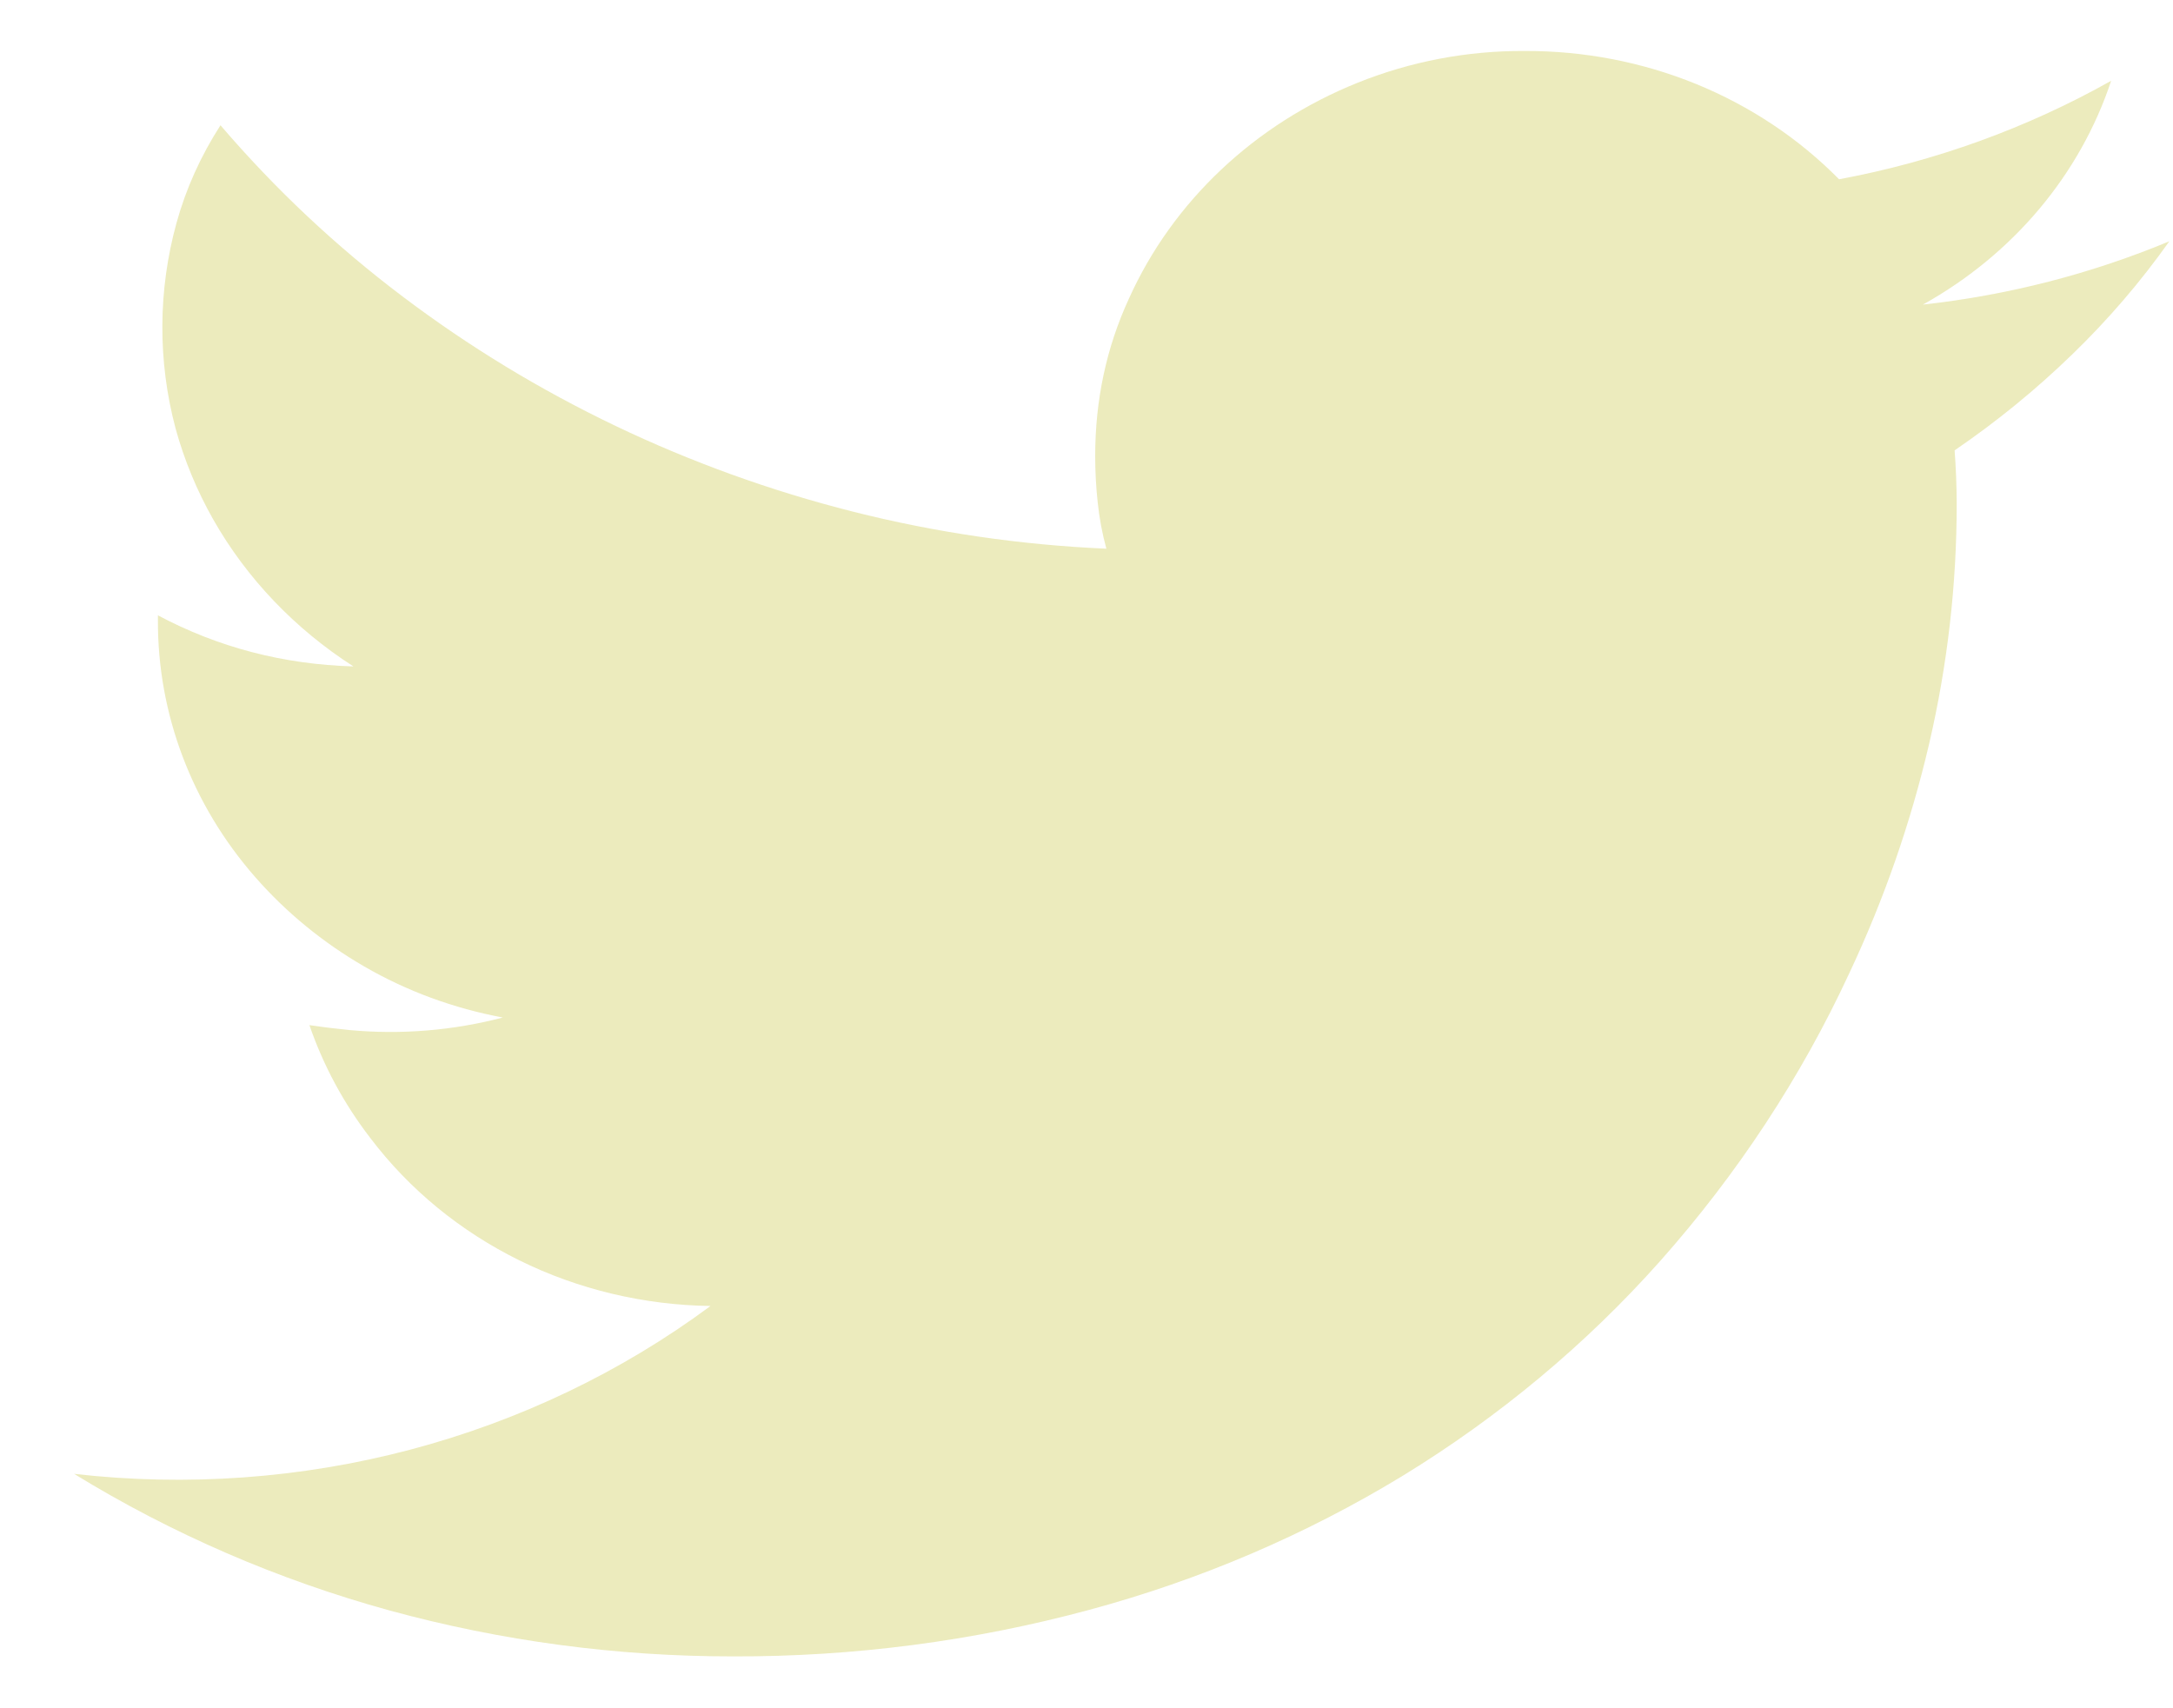
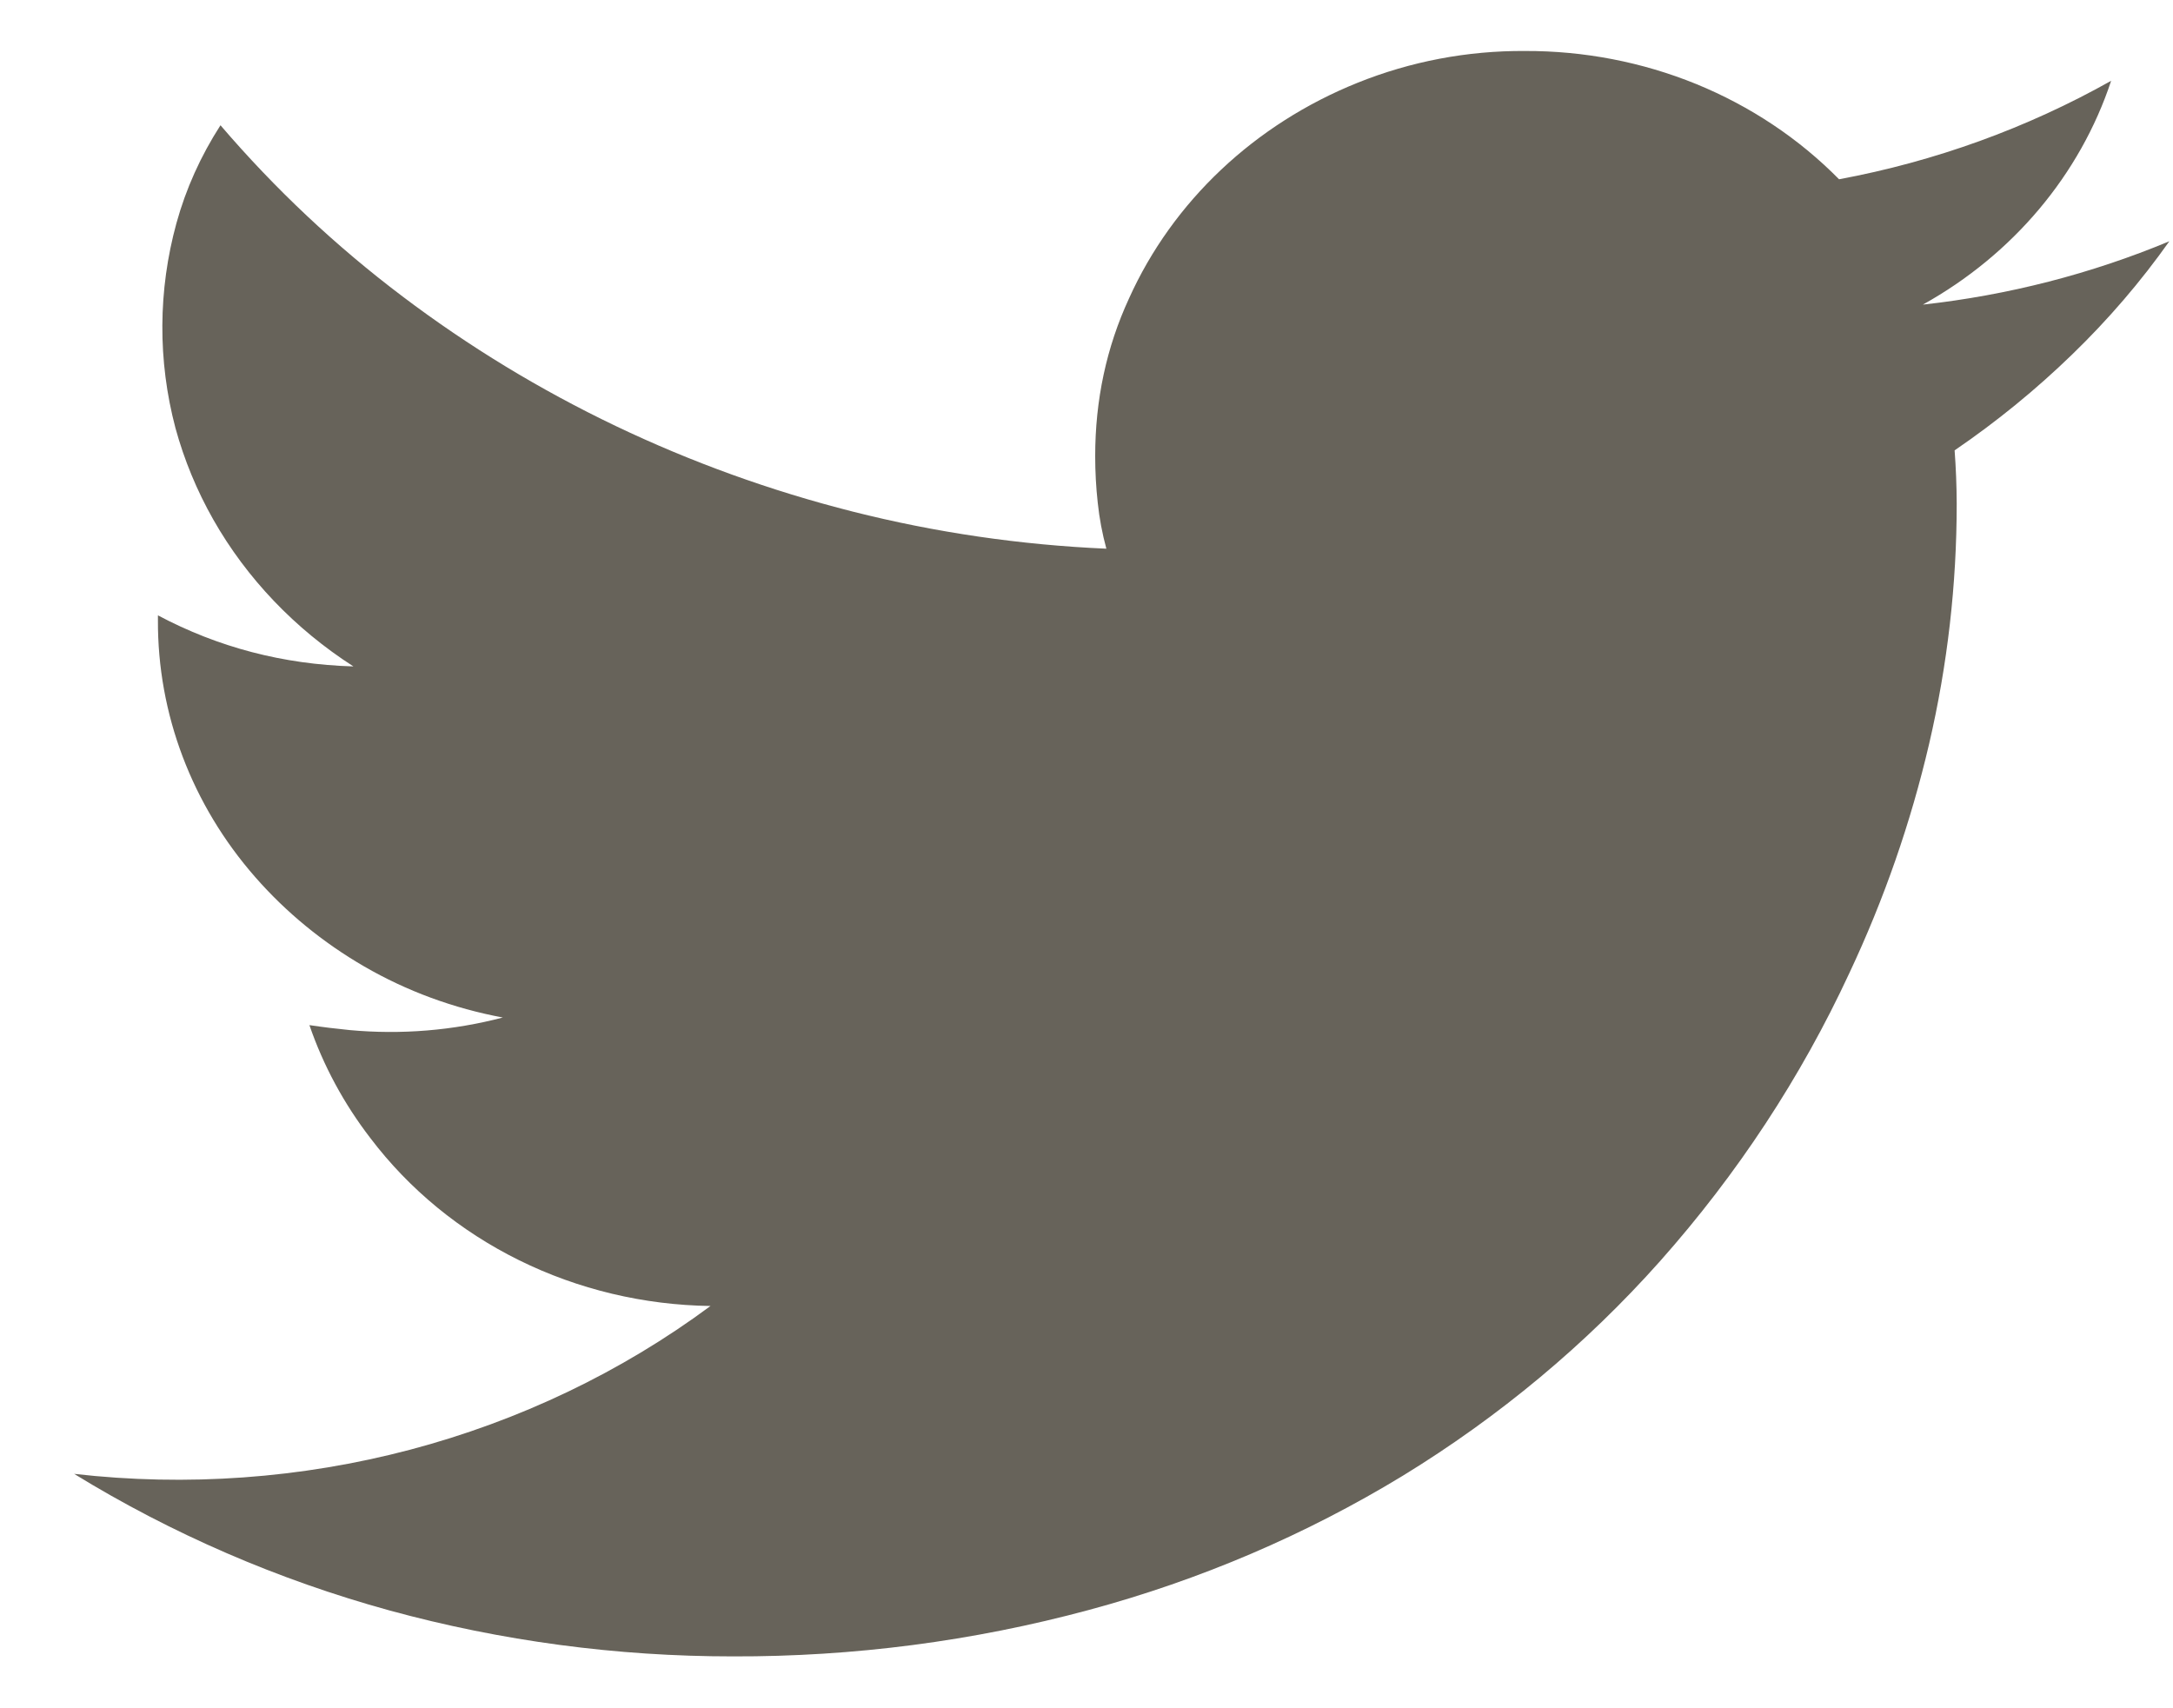
<svg xmlns="http://www.w3.org/2000/svg" width="28" height="22" viewBox="0 0 28 22" fill="none">
-   <path d="M27.955 3.106C27.586 3.628 27.166 4.117 26.701 4.567C26.235 5.019 25.728 5.433 25.186 5.803C25.203 6.031 25.212 6.26 25.213 6.489C25.213 7.532 25.095 8.563 24.858 9.583C24.621 10.6 24.276 11.591 23.828 12.542C23.207 13.881 22.386 15.13 21.39 16.251C20.436 17.323 19.318 18.255 18.073 19.017C16.824 19.777 15.462 20.359 14.033 20.744C12.541 21.147 10.996 21.348 9.445 21.343C7.948 21.344 6.459 21.145 5.022 20.752C3.582 20.356 2.212 19.763 0.955 18.991C2.406 19.157 3.877 19.051 5.284 18.68C6.691 18.308 8.007 17.679 9.155 16.828C8.296 16.816 7.451 16.615 6.69 16.239C5.928 15.863 5.271 15.323 4.772 14.664C4.431 14.221 4.166 13.73 3.987 13.209C4.162 13.235 4.336 13.256 4.508 13.273C5.169 13.334 5.838 13.279 6.479 13.111C5.846 12.993 5.242 12.771 4.693 12.453C4.161 12.145 3.686 11.756 3.289 11.302C2.472 10.37 2.029 9.197 2.035 7.989V7.929C2.81 8.341 3.649 8.561 4.554 8.587C3.8 8.103 3.18 7.454 2.749 6.696C2.537 6.322 2.373 5.926 2.261 5.516C2.031 4.648 2.036 3.739 2.274 2.874C2.396 2.432 2.585 2.012 2.841 1.614C3.543 2.434 4.326 3.17 5.186 3.819C6.896 5.112 8.871 6.056 10.988 6.592C12.056 6.862 13.152 7.022 14.256 7.07C14.203 6.876 14.166 6.679 14.145 6.479C14.123 6.279 14.112 6.079 14.112 5.878C14.112 5.156 14.256 4.477 14.548 3.845C15.112 2.594 16.168 1.599 17.494 1.066C18.175 0.792 18.908 0.652 19.649 0.657C20.408 0.654 21.16 0.799 21.857 1.083C22.553 1.368 23.18 1.785 23.697 2.31C24.934 2.08 26.12 1.65 27.203 1.041C26.802 2.252 25.937 3.28 24.777 3.925C25.874 3.804 26.945 3.529 27.955 3.108V3.106Z" fill="#ECEBBD" />
+   <path d="M27.955 3.106C27.586 3.628 27.166 4.117 26.701 4.567C26.235 5.019 25.728 5.433 25.186 5.803C25.203 6.031 25.212 6.26 25.213 6.489C25.213 7.532 25.095 8.563 24.858 9.583C24.621 10.6 24.276 11.591 23.828 12.542C23.207 13.881 22.386 15.13 21.39 16.251C20.436 17.323 19.318 18.255 18.073 19.017C16.824 19.777 15.462 20.359 14.033 20.744C12.541 21.147 10.996 21.348 9.445 21.343C7.948 21.344 6.459 21.145 5.022 20.752C3.582 20.356 2.212 19.763 0.955 18.991C2.406 19.157 3.877 19.051 5.284 18.68C6.691 18.308 8.007 17.679 9.155 16.828C8.296 16.816 7.451 16.615 6.69 16.239C5.928 15.863 5.271 15.323 4.772 14.664C4.431 14.221 4.166 13.73 3.987 13.209C4.162 13.235 4.336 13.256 4.508 13.273C5.169 13.334 5.838 13.279 6.479 13.111C5.846 12.993 5.242 12.771 4.693 12.453C4.161 12.145 3.686 11.756 3.289 11.302C2.472 10.37 2.029 9.197 2.035 7.989V7.929C2.81 8.341 3.649 8.561 4.554 8.587C3.8 8.103 3.18 7.454 2.749 6.696C2.537 6.322 2.373 5.926 2.261 5.516C2.031 4.648 2.036 3.739 2.274 2.874C2.396 2.432 2.585 2.012 2.841 1.614C3.543 2.434 4.326 3.17 5.186 3.819C6.896 5.112 8.871 6.056 10.988 6.592C12.056 6.862 13.152 7.022 14.256 7.07C14.203 6.876 14.166 6.679 14.145 6.479C14.123 6.279 14.112 6.079 14.112 5.878C14.112 5.156 14.256 4.477 14.548 3.845C15.112 2.594 16.168 1.599 17.494 1.066C18.175 0.792 18.908 0.652 19.649 0.657C20.408 0.654 21.16 0.799 21.857 1.083C22.553 1.368 23.18 1.785 23.697 2.31C24.934 2.08 26.12 1.65 27.203 1.041C26.802 2.252 25.937 3.28 24.777 3.925C25.874 3.804 26.945 3.529 27.955 3.108V3.106Z" fill="#67635a" />
</svg>
